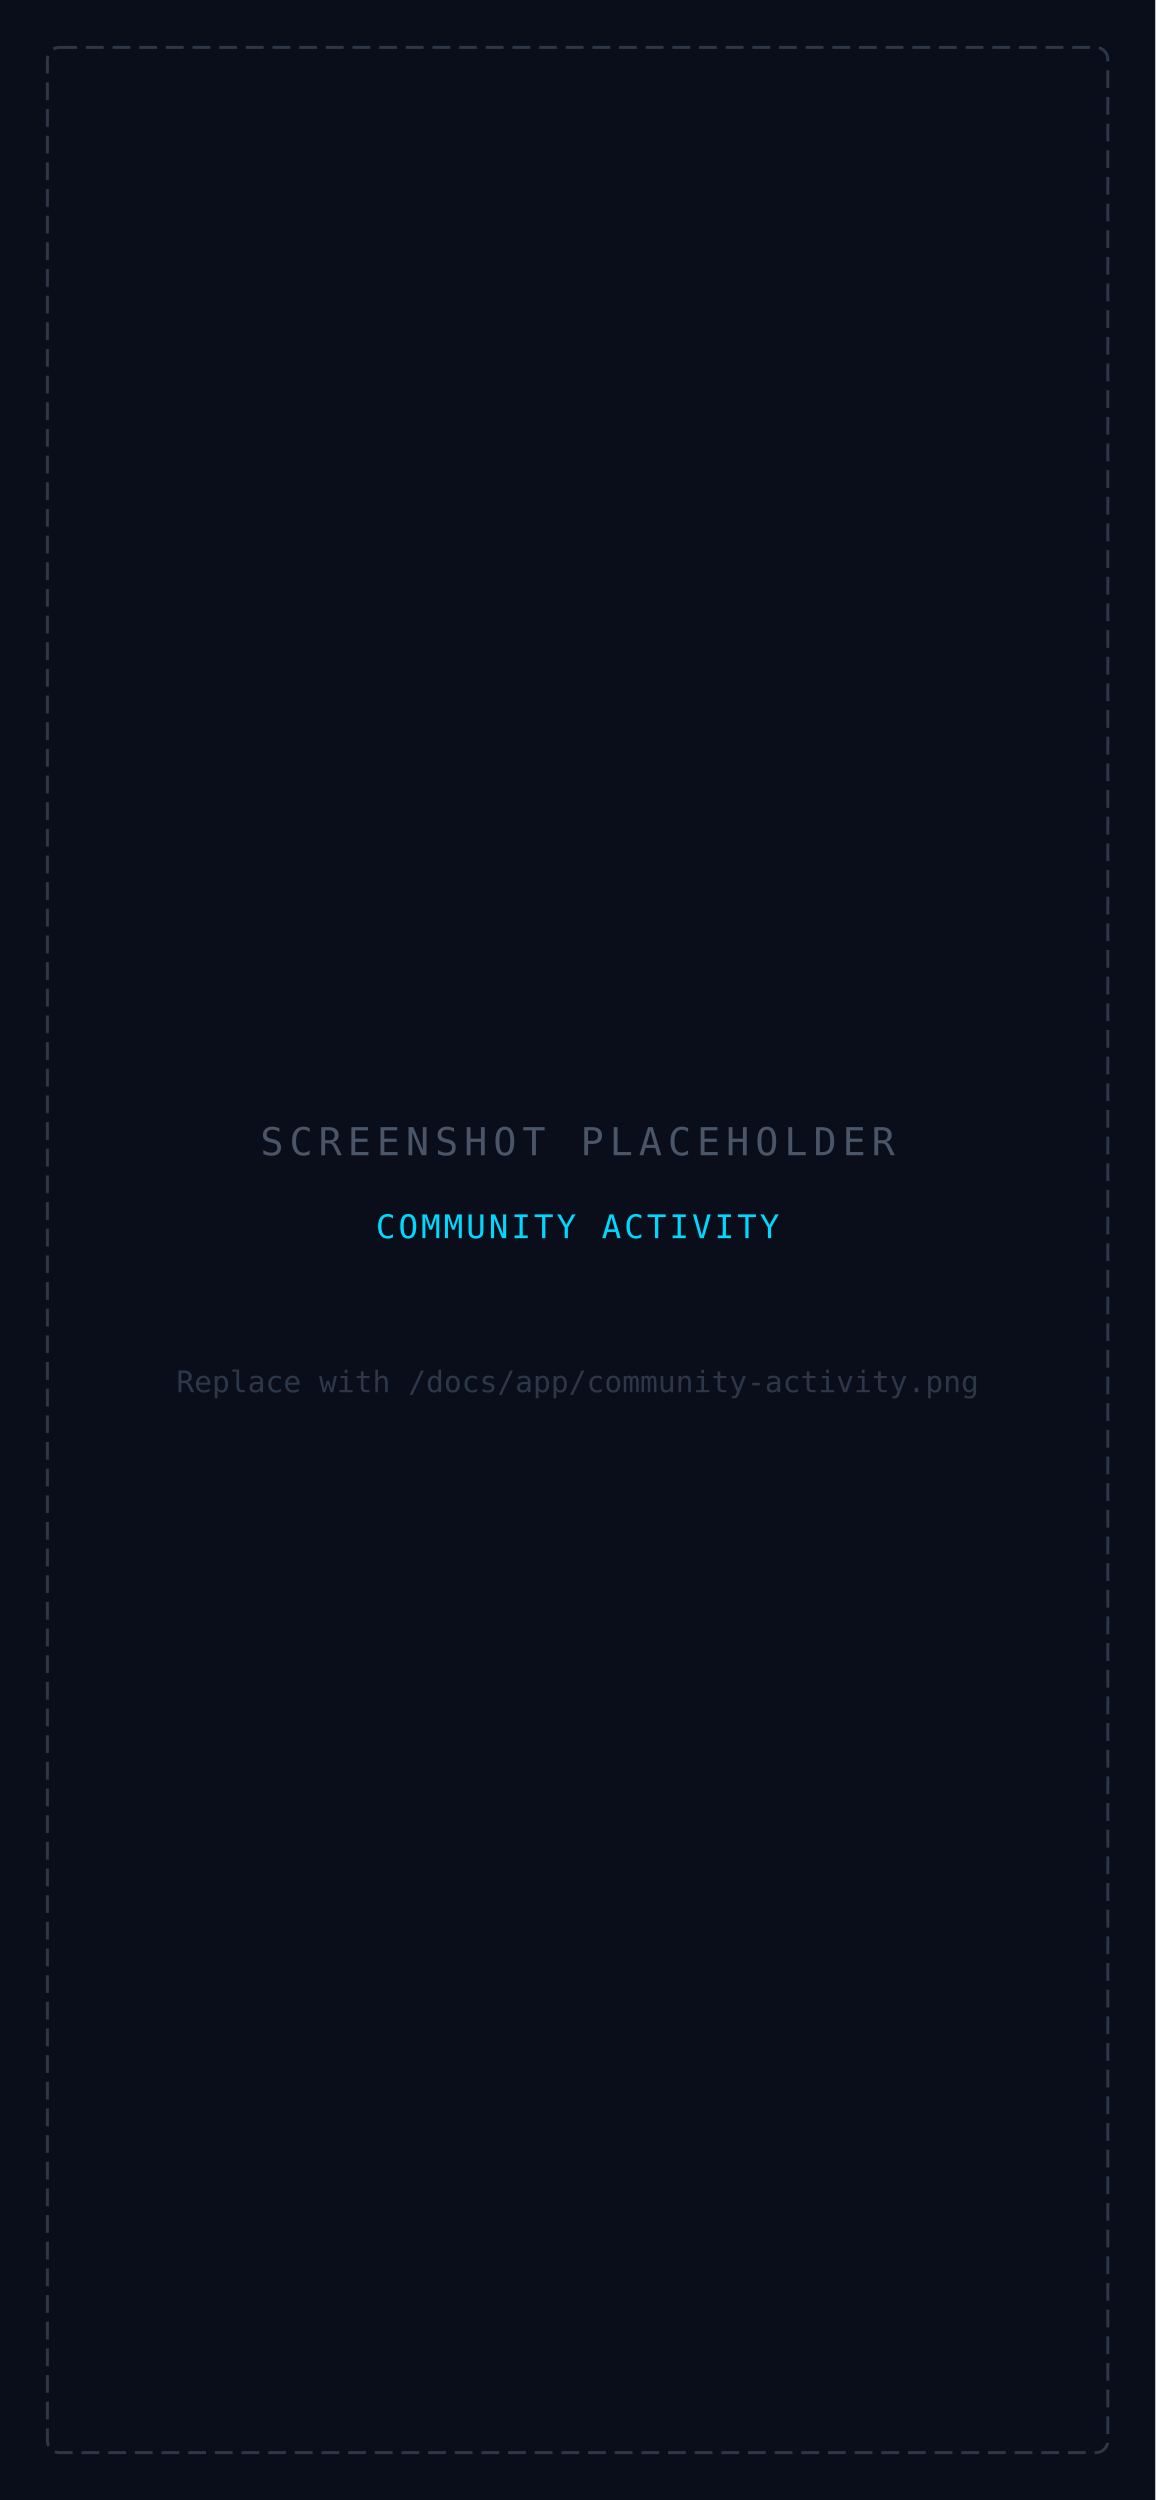
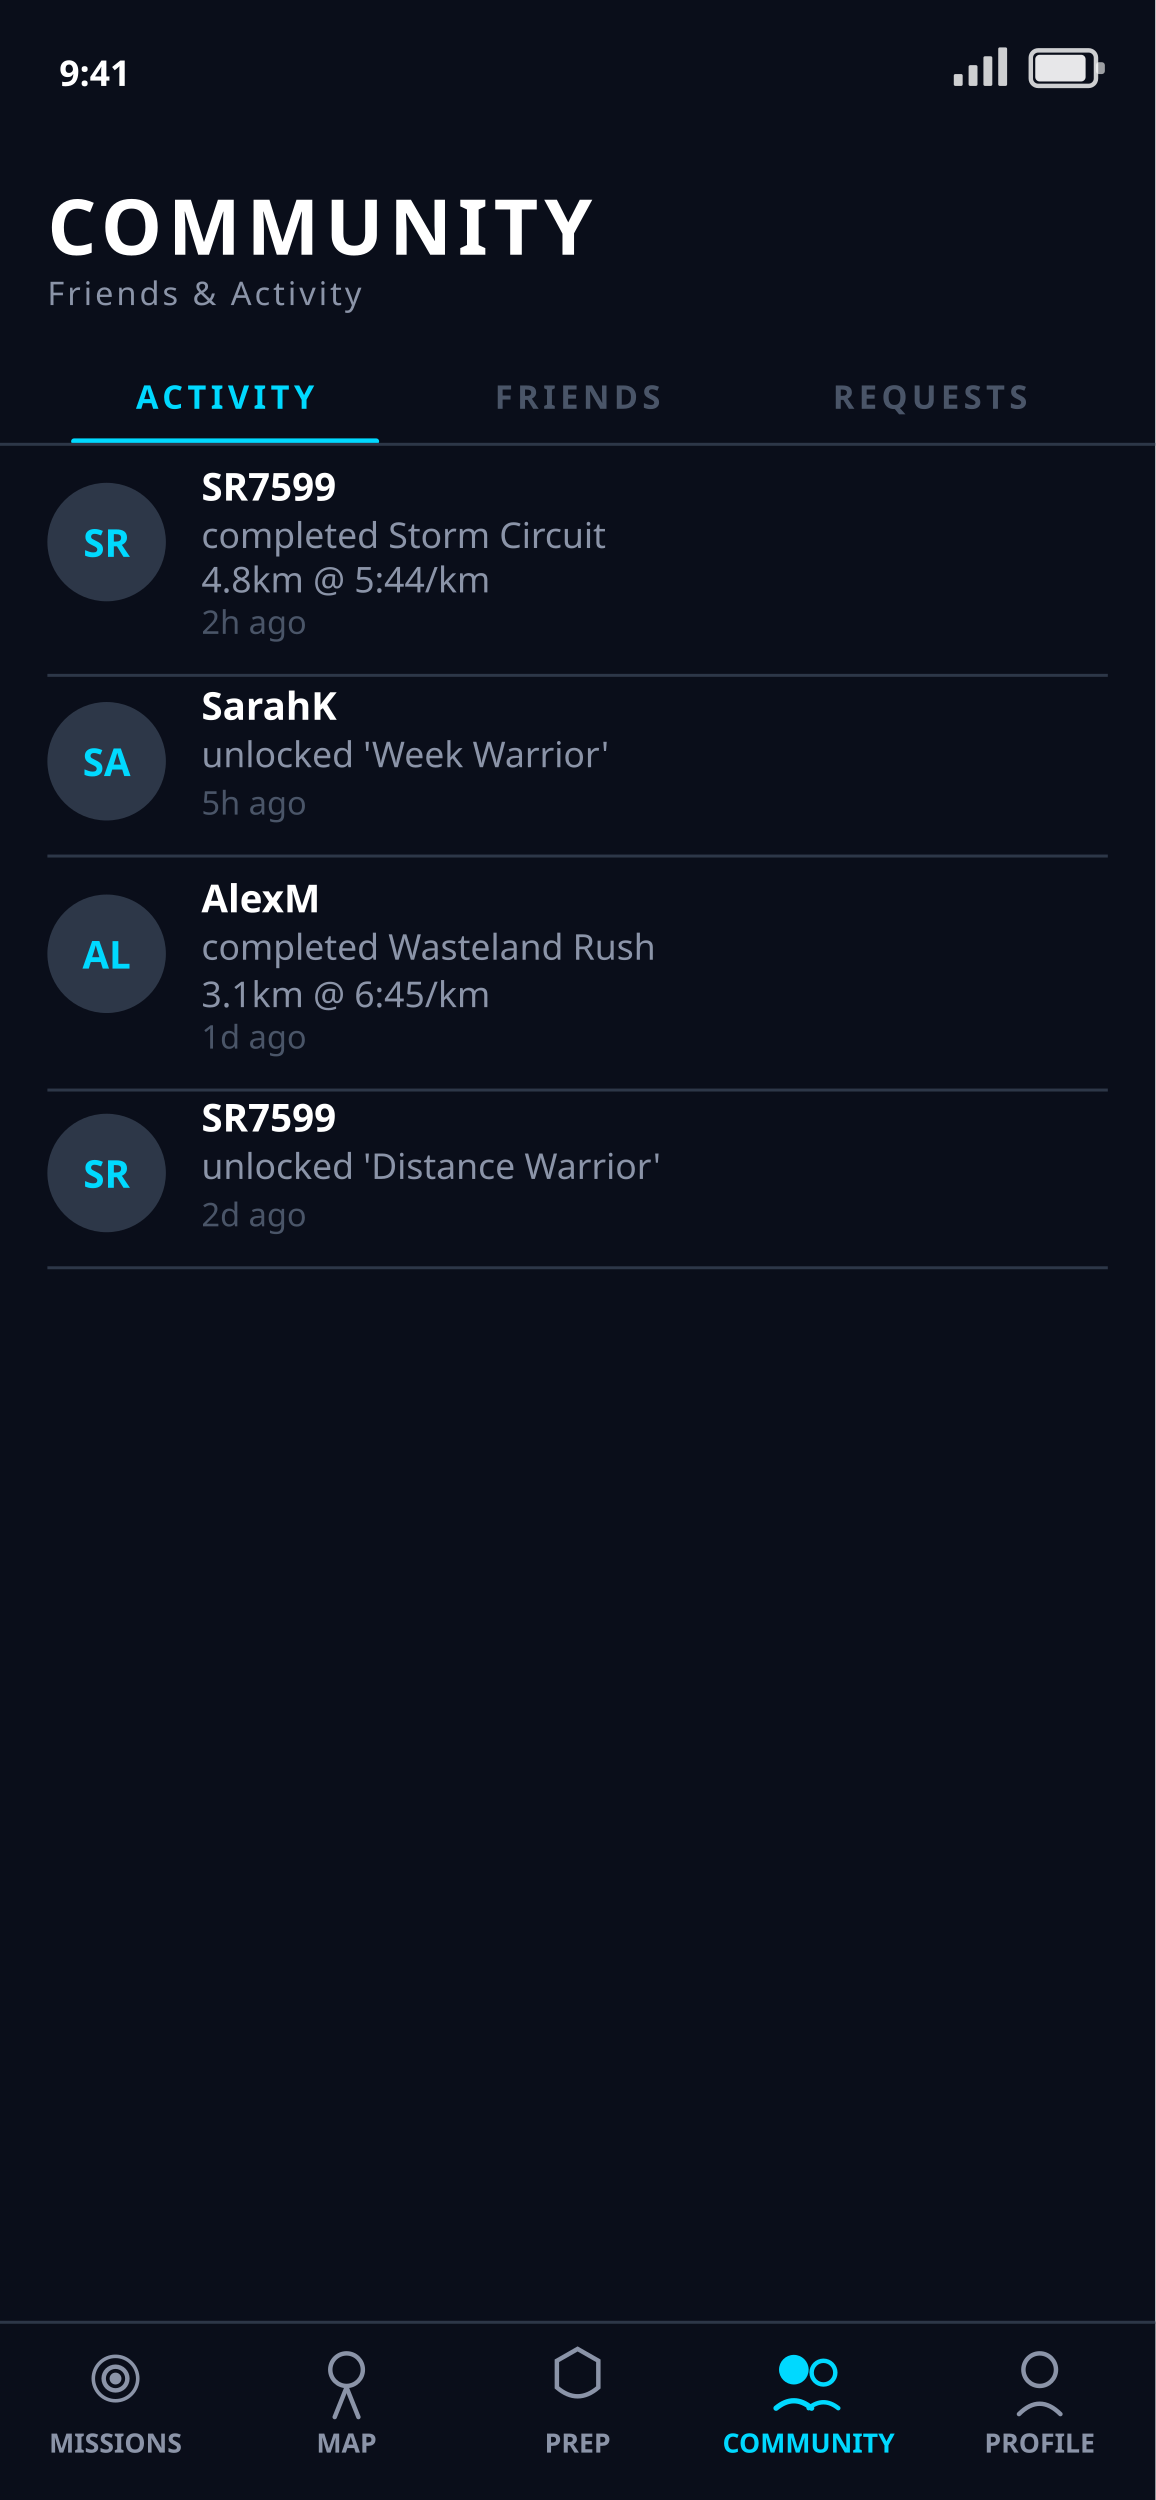
<svg xmlns="http://www.w3.org/2000/svg" width="390" height="844" viewBox="0 0 390 844">
  <rect width="390" height="844" fill="#0A0E1A" />
-   <rect x="16" y="16" width="358" height="812" rx="4" fill="none" stroke="#2D3748" stroke-width="1" stroke-dasharray="6 3" />
-   <text x="195" y="390" text-anchor="middle" font-family="monospace" font-size="13" fill="#4A5568" letter-spacing="2">SCREENSHOT PLACEHOLDER</text>
-   <text x="195" y="418" text-anchor="middle" font-family="monospace" font-size="11" fill="#00D9FF" letter-spacing="1">COMMUNITY ACTIVITY</text>
-   <text x="195" y="470" text-anchor="middle" font-family="monospace" font-size="10" fill="#2D3748">Replace with /docs/app/community-activity.png</text>
+   <text x="20" y="29" fill="#FFFFFF" font-size="12" font-family="system-ui,sans-serif" font-weight="600">9:41</text>
+   <rect x="348" y="17" width="22" height="12" rx="2.5" fill="none" stroke="#FFFFFF" stroke-width="1.5" opacity="0.8" />
+   <rect x="370" y="21" width="3" height="4" rx="1" fill="#FFFFFF" opacity="0.6" />
+   <rect x="349.5" y="18.5" width="17" height="9" rx="1.5" fill="#FFFFFF" opacity="0.9" />
+   <rect x="322" y="25" width="3" height="4" rx="0.5" fill="#FFFFFF" opacity="0.8" />
+   <rect x="327" y="22" width="3" height="7" rx="0.5" fill="#FFFFFF" opacity="0.8" />
+   <rect x="332" y="19" width="3" height="10" rx="0.5" fill="#FFFFFF" opacity="0.8" />
+   <rect x="337" y="16" width="3" height="13" rx="0.5" fill="#FFFFFF" opacity="0.8" />
+   <text x="16" y="86" fill="#FFFFFF" font-size="26" font-family="system-ui,sans-serif" font-weight="800" letter-spacing="2">COMMUNITY</text>
+   <text x="16" y="103" fill="#8B94A8" font-size="11" font-family="system-ui,sans-serif" letter-spacing="1">Friends &amp; Activity</text>
+   <text x="76" y="138" fill="#00D9FF" font-size="11" font-family="system-ui,sans-serif" font-weight="700" letter-spacing="1.5" text-anchor="middle">ACTIVITY</text>
+   <rect x="24" y="148" width="104" height="2" rx="1" fill="#00D9FF" />
+   <text x="195" y="138" fill="#4A5568" font-size="11" font-family="system-ui,sans-serif" font-weight="700" letter-spacing="1.5" text-anchor="middle">FRIENDS</text>
+   <text x="314" y="138" fill="#4A5568" font-size="11" font-family="system-ui,sans-serif" font-weight="700" letter-spacing="1.5" text-anchor="middle">REQUESTS</text>
+   <line x1="0" y1="150" x2="390" y2="150" stroke="#2D3748" stroke-width="1" />
+   <circle cx="36" cy="183" r="20" fill="#2D3748" />
+   <text x="36" y="188" fill="#00D9FF" font-size="13" font-family="system-ui,sans-serif" font-weight="700" text-anchor="middle">SR</text>
+   <text x="68" y="169" fill="#FFFFFF" font-size="13" font-family="system-ui,sans-serif" font-weight="700">SR7599</text>
+   <text x="68" y="185" fill="#8B94A8" font-size="12" font-family="system-ui,sans-serif">completed Storm Circuit</text>
+   <text x="68" y="200" fill="#8B94A8" font-size="12" font-family="system-ui,sans-serif">4.8km @ 5:44/km</text>
+   <text x="68" y="214" fill="#4A5568" font-size="11" font-family="system-ui,sans-serif">2h ago</text>
+   <line x1="16" y1="228" x2="374" y2="228" stroke="#2D3748" stroke-width="1" />
+   <circle cx="36" cy="257" r="20" fill="#2D3748" />
+   <text x="36" y="262" fill="#00D9FF" font-size="13" font-family="system-ui,sans-serif" font-weight="700" text-anchor="middle">SA</text>
+   <text x="68" y="243" fill="#FFFFFF" font-size="13" font-family="system-ui,sans-serif" font-weight="700">SarahK</text>
+   <text x="68" y="259" fill="#8B94A8" font-size="12" font-family="system-ui,sans-serif">unlocked 'Week Warrior'</text>
+   <text x="68" y="275" fill="#4A5568" font-size="11" font-family="system-ui,sans-serif">5h ago</text>
+   <line x1="16" y1="289" x2="374" y2="289" stroke="#2D3748" stroke-width="1" />
+   <circle cx="36" cy="322" r="20" fill="#2D3748" />
+   <text x="36" y="327" fill="#00D9FF" font-size="13" font-family="system-ui,sans-serif" font-weight="700" text-anchor="middle">AL</text>
+   <text x="68" y="308" fill="#FFFFFF" font-size="13" font-family="system-ui,sans-serif" font-weight="700">AlexM</text>
+   <text x="68" y="324" fill="#8B94A8" font-size="12" font-family="system-ui,sans-serif">completed Wasteland Rush</text>
+   <text x="68" y="340" fill="#8B94A8" font-size="12" font-family="system-ui,sans-serif">3.1km @ 6:45/km</text>
+   <text x="68" y="354" fill="#4A5568" font-size="11" font-family="system-ui,sans-serif">1d ago</text>
+   <line x1="16" y1="368" x2="374" y2="368" stroke="#2D3748" stroke-width="1" />
+   <circle cx="36" cy="396" r="20" fill="#2D3748" />
+   <text x="36" y="401" fill="#00D9FF" font-size="13" font-family="system-ui,sans-serif" font-weight="700" text-anchor="middle">SR</text>
+   <text x="68" y="382" fill="#FFFFFF" font-size="13" font-family="system-ui,sans-serif" font-weight="700">SR7599</text>
+   <text x="68" y="398" fill="#8B94A8" font-size="12" font-family="system-ui,sans-serif">unlocked 'Distance Warrior'</text>
+   <text x="68" y="414" fill="#4A5568" font-size="11" font-family="system-ui,sans-serif">2d ago</text>
+   <line x1="16" y1="428" x2="374" y2="428" stroke="#2D3748" stroke-width="1" />
+   <rect x="0" y="784" width="390" height="60" fill="#0A0E1A" />
+   <line x1="0" y1="784" x2="390" y2="784" stroke="#2D3748" stroke-width="1" />
+   <circle cx="39" cy="803" r="4" fill="none" stroke="#8B94A8" stroke-width="1.5" />
+   <circle cx="39" cy="803" r="7.5" fill="none" stroke="#8B94A8" stroke-width="1.2" />
+   <circle cx="39" cy="803" r="2" fill="#8B94A8" />
+   <text x="39" y="828" fill="#8B94A8" font-size="9" font-family="system-ui,sans-serif" font-weight="600" text-anchor="middle">MISSIONS</text>
+   <circle cx="117" cy="800" r="5.5" fill="none" stroke="#8B94A8" stroke-width="1.5" />
+   <path d="M117,806 L113,816" stroke="#8B94A8" stroke-width="1.5" stroke-linecap="round" />
+   <path d="M117,806 L121,816" stroke="#8B94A8" stroke-width="1.5" stroke-linecap="round" />
+   <text x="117" y="828" fill="#8B94A8" font-size="9" font-family="system-ui,sans-serif" font-weight="600" text-anchor="middle">MAP</text>
+   <path d="M195,793 L202,797 L202,806 Q195,812 188,806 L188,797 Z" fill="none" stroke="#8B94A8" stroke-width="1.5" />
+   <text x="195" y="828" fill="#8B94A8" font-size="9" font-family="system-ui,sans-serif" font-weight="600" text-anchor="middle">PREP</text>
+   <circle cx="268" cy="800" r="5" fill="#00D9FF" />
+   <path d="M262,813 Q268,808 274,813" fill="none" stroke="#00D9FF" stroke-width="1.8" stroke-linecap="round" />
+   <circle cx="278" cy="801" r="4" fill="none" stroke="#00D9FF" stroke-width="1.5" />
+   <path d="M273,813 Q278,809 283,813" fill="none" stroke="#00D9FF" stroke-width="1.5" stroke-linecap="round" />
+   <text x="273" y="828" fill="#00D9FF" font-size="9" font-family="system-ui,sans-serif" font-weight="600" text-anchor="middle">COMMUNITY</text>
+   <circle cx="351" cy="800" r="5.5" fill="none" stroke="#8B94A8" stroke-width="1.5" />
+   <path d="M344,815 Q351,808 358,815" fill="none" stroke="#8B94A8" stroke-width="1.5" stroke-linecap="round" />
+   <text x="351" y="828" fill="#8B94A8" font-size="9" font-family="system-ui,sans-serif" font-weight="600" text-anchor="middle">PROFILE</text>
</svg>
